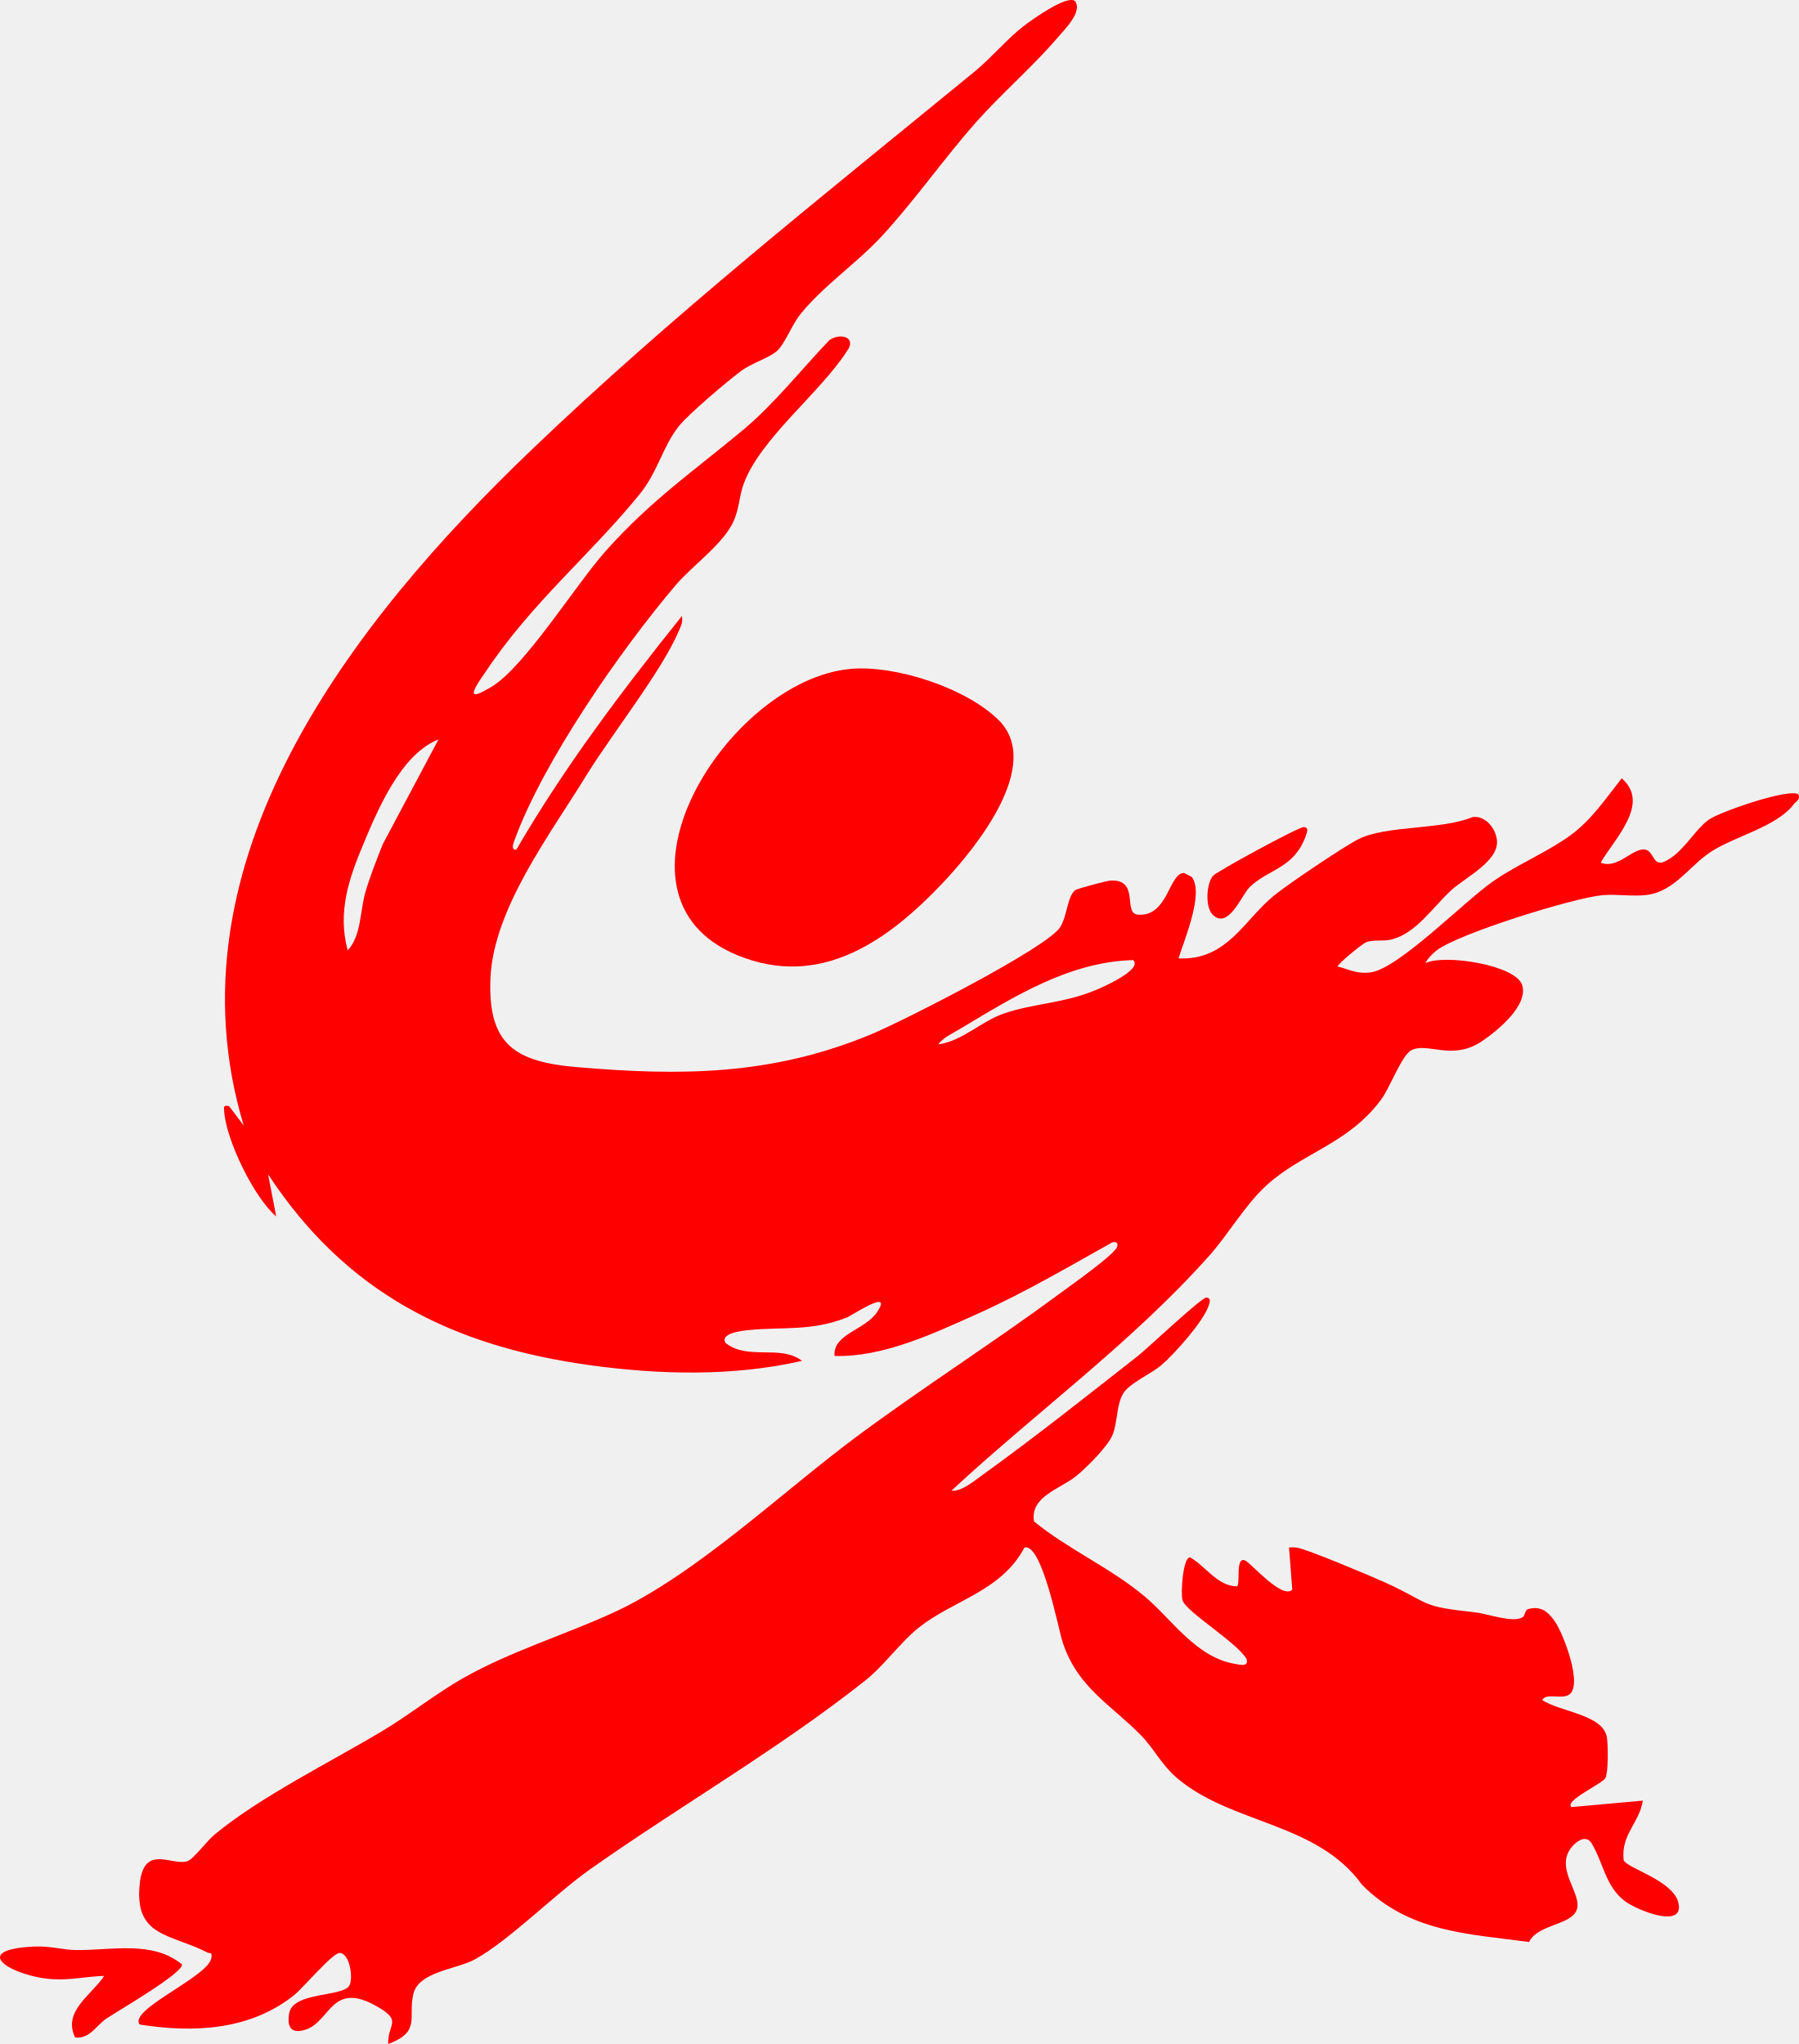
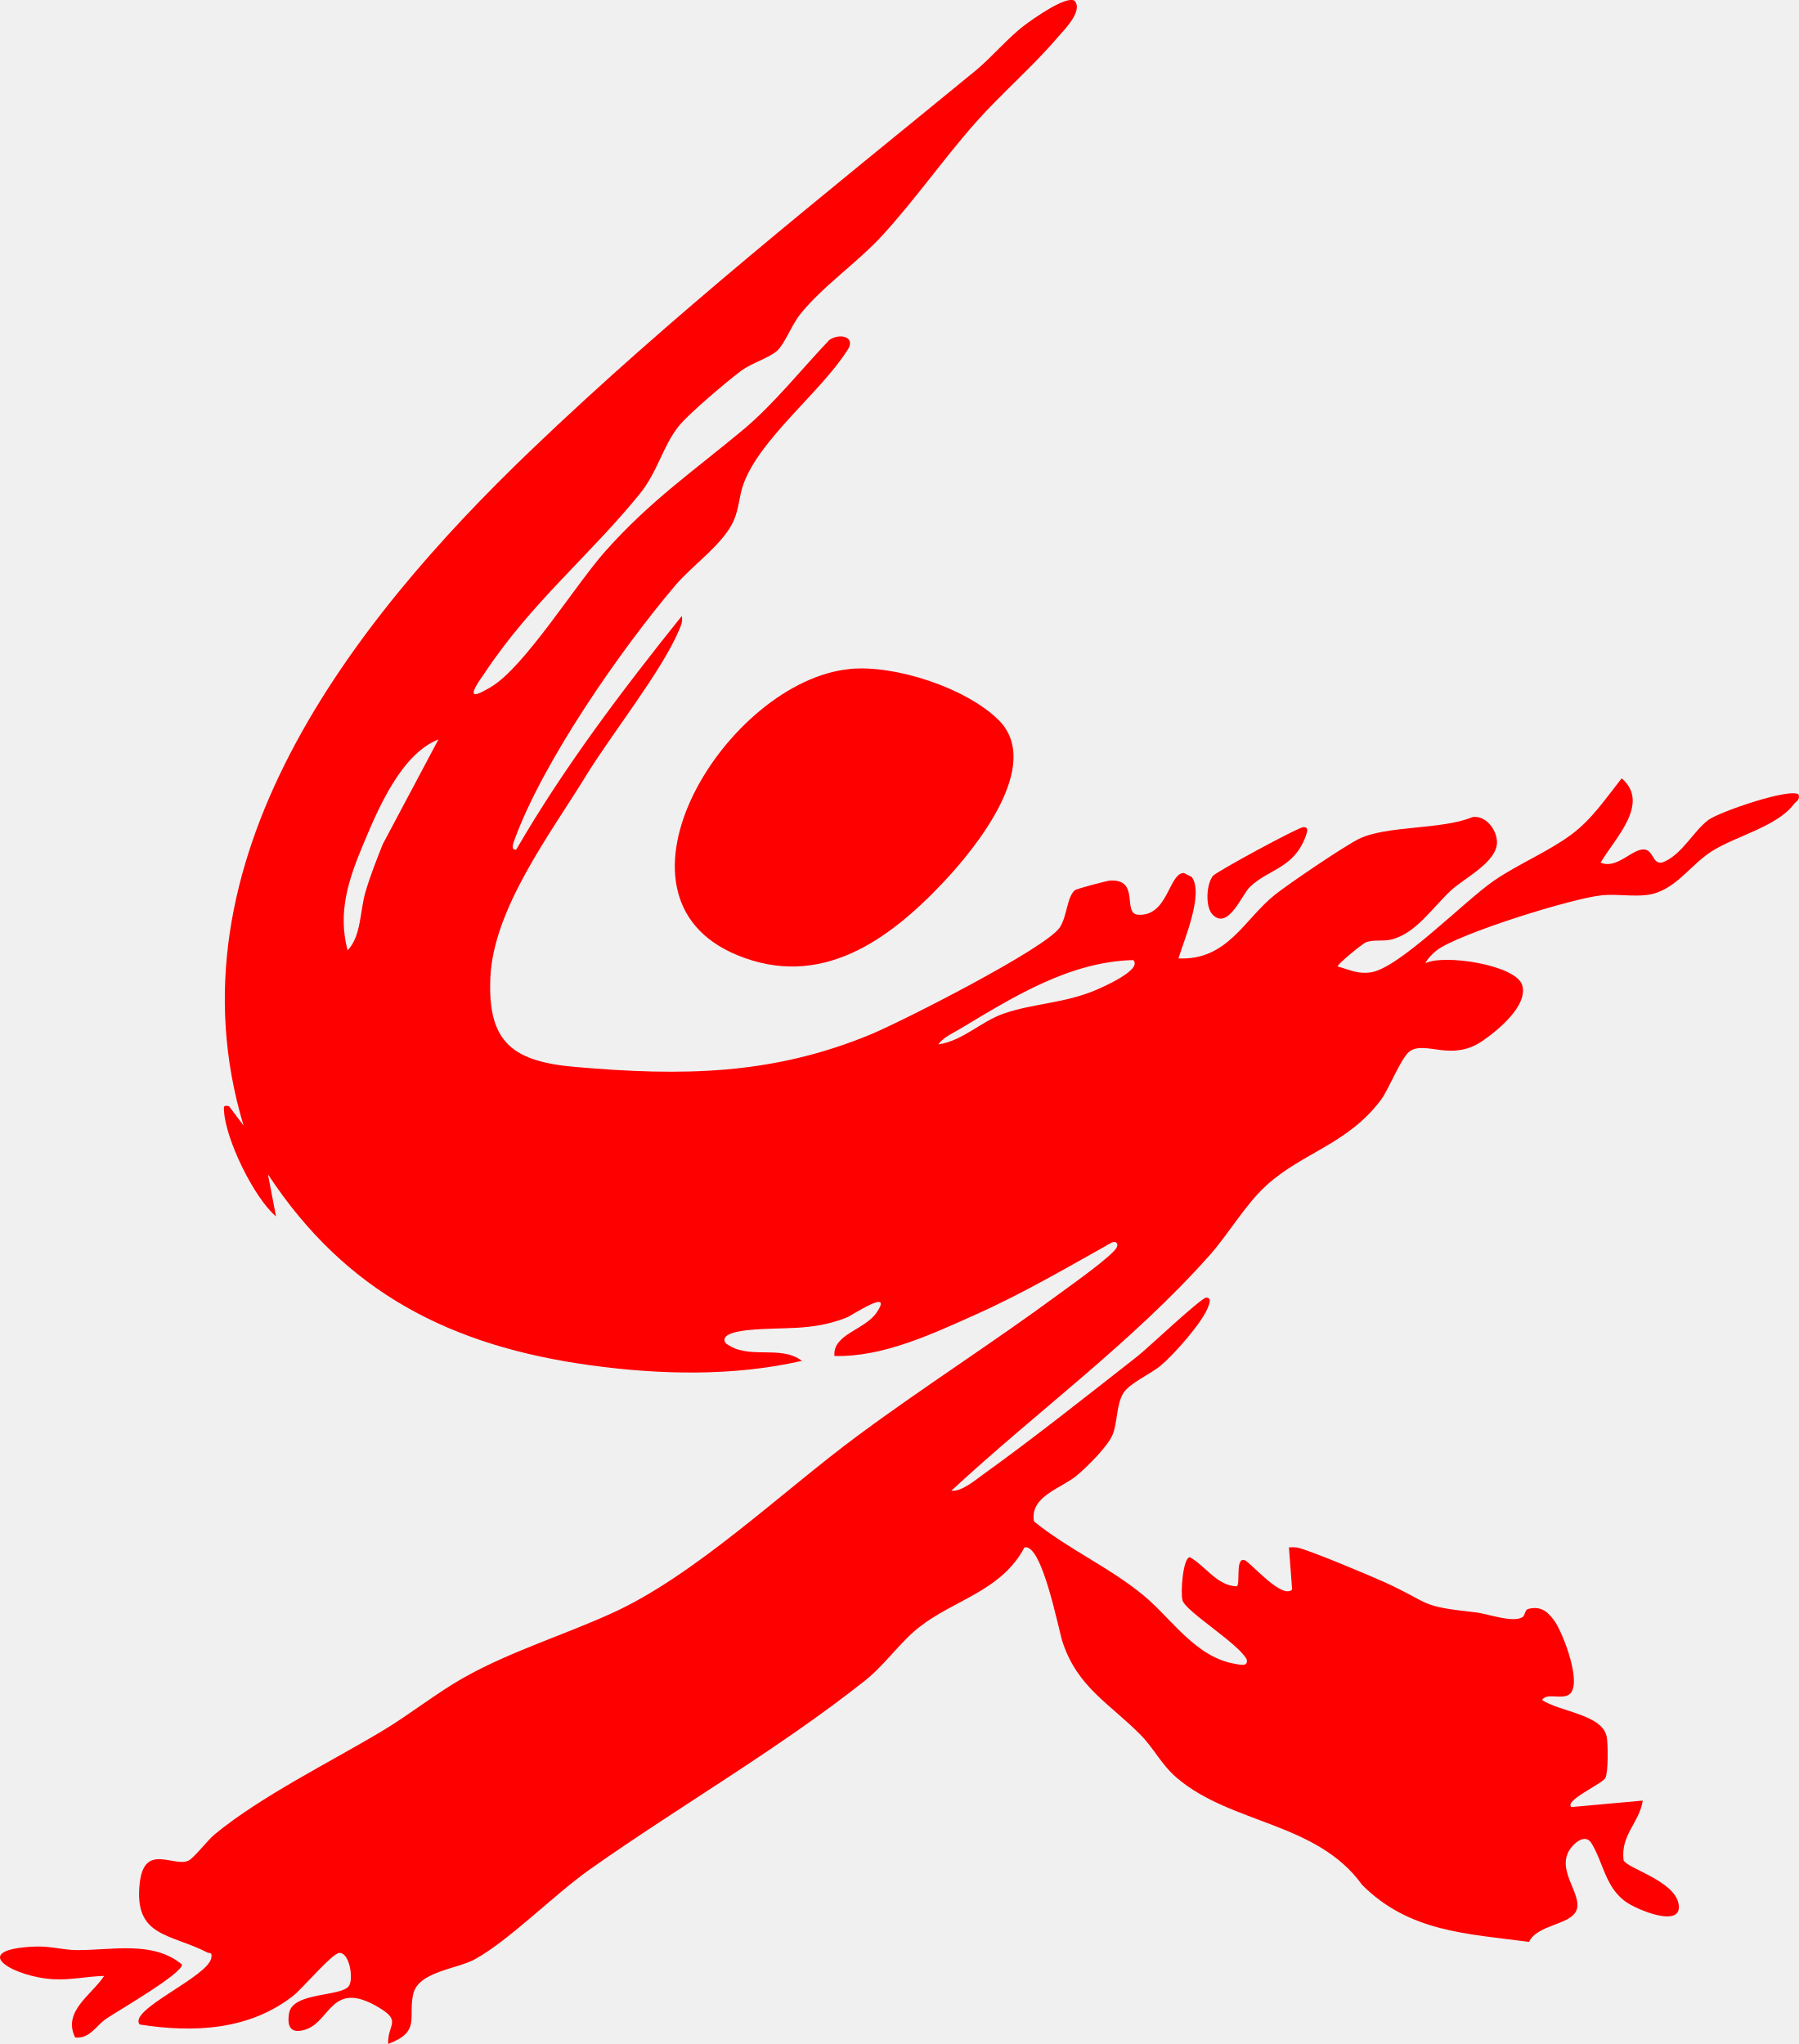
- <svg xmlns="http://www.w3.org/2000/svg" width="44" height="50" viewBox="0 0 44 50" fill="none">
-   <g clip-path="url(#clip0_2436_206830)">
-     <path d="M43.991 19.436C43.794 19.263 42.067 19.854 41.79 20.053C41.427 20.316 41.147 20.899 40.678 21.09C40.414 21.17 40.453 20.804 40.219 20.78C39.927 20.75 39.551 21.272 39.149 21.102C39.486 20.517 40.378 19.656 39.664 19.039C39.275 19.531 38.934 20.045 38.426 20.421C37.861 20.838 37.122 21.141 36.536 21.546C35.82 22.039 34.223 23.683 33.531 23.785C33.202 23.833 33.02 23.723 32.718 23.642C32.688 23.605 33.327 23.074 33.427 23.043C33.617 22.984 33.816 23.028 34.007 22.987C34.619 22.854 35.034 22.201 35.495 21.776C35.825 21.473 36.631 21.081 36.614 20.589C36.604 20.289 36.341 19.942 36.017 19.987C35.255 20.305 33.89 20.185 33.218 20.531C32.843 20.724 31.523 21.615 31.171 21.898C30.43 22.495 30.017 23.501 28.825 23.444C28.964 22.984 29.451 21.863 29.151 21.453L28.959 21.355C28.589 21.349 28.571 22.431 27.834 22.375C27.446 22.347 27.896 21.494 27.149 21.541C27.077 21.545 26.33 21.741 26.29 21.779C26.099 21.946 26.102 22.419 25.925 22.687C25.585 23.201 22.063 24.987 21.313 25.299C18.884 26.308 16.668 26.324 14.1 26.103C12.573 25.972 11.927 25.532 11.996 23.922C12.07 22.228 13.459 20.407 14.343 18.965C14.961 17.959 16.185 16.421 16.604 15.431C16.657 15.306 16.706 15.216 16.678 15.069C15.219 16.892 13.803 18.76 12.629 20.784C12.483 20.802 12.56 20.619 12.587 20.544C13.29 18.618 15.184 15.894 16.523 14.317C16.938 13.827 17.707 13.301 17.952 12.728C18.077 12.437 18.083 12.13 18.184 11.85C18.58 10.741 20.061 9.609 20.716 8.587C20.961 8.258 20.569 8.131 20.288 8.317C19.62 9.017 18.927 9.888 18.189 10.505C16.963 11.528 15.92 12.237 14.813 13.48C14.084 14.298 12.834 16.314 12.02 16.801C11.947 16.844 11.651 17.025 11.599 16.974C11.531 16.908 11.794 16.559 11.851 16.473C12.995 14.744 14.414 13.603 15.645 12.089C16.09 11.542 16.208 10.922 16.602 10.427C16.843 10.124 17.777 9.337 18.115 9.082C18.39 8.874 18.841 8.75 19.026 8.563C19.21 8.38 19.366 7.948 19.577 7.685C20.124 7.003 20.957 6.437 21.563 5.781C22.357 4.923 23.075 3.892 23.863 3.001C24.478 2.305 25.257 1.633 25.851 0.939C26.029 0.73 26.496 0.278 26.288 0.022C26.082 -0.121 25.253 0.474 25.057 0.622C24.652 0.928 24.254 1.407 23.862 1.73C20.173 4.755 16.436 7.71 12.986 11.018C8.621 15.2 4.015 21.077 5.961 27.533L5.602 27.057C5.47 27.04 5.475 27.052 5.483 27.177C5.521 27.869 6.212 29.296 6.755 29.756L6.556 28.725C8.462 31.626 11.046 32.928 14.43 33.395C16.142 33.631 17.937 33.673 19.617 33.289C19.081 32.882 18.3 33.285 17.749 32.854C17.592 32.615 18.149 32.552 18.308 32.536C19.16 32.452 19.842 32.57 20.703 32.232C20.845 32.177 21.862 31.486 21.447 32.102C21.151 32.541 20.369 32.63 20.411 33.169C21.592 33.204 22.811 32.63 23.878 32.152C25.023 31.64 26.107 31.005 27.201 30.392C27.3 30.36 27.359 30.412 27.318 30.51C27.231 30.711 26.169 31.458 25.914 31.647C24.297 32.841 22.592 33.926 20.976 35.124C19.134 36.487 17.014 38.53 14.986 39.455C13.787 40.003 12.49 40.393 11.336 41.045C10.678 41.417 10.031 41.935 9.369 42.333C8.068 43.113 6.387 43.937 5.245 44.879C5.078 45.018 4.746 45.453 4.608 45.517C4.248 45.682 3.529 45.07 3.419 46.068C3.272 47.387 4.161 47.296 5.066 47.759C5.137 47.796 5.196 47.74 5.17 47.897C5.09 48.36 3.119 49.168 3.42 49.524C4.735 49.732 6.113 49.666 7.19 48.808C7.402 48.639 8.134 47.774 8.304 47.773C8.555 47.773 8.648 48.398 8.543 48.573C8.373 48.855 7.163 48.719 7.073 49.249C7.015 49.584 7.119 49.762 7.473 49.649C8.095 49.451 8.104 48.41 9.272 49.111C9.833 49.447 9.482 49.51 9.494 50C10.297 49.702 9.979 49.362 10.107 48.787C10.23 48.223 11.17 48.178 11.626 47.924C12.465 47.457 13.561 46.343 14.431 45.728C16.617 44.184 19.062 42.776 21.163 41.108C21.644 40.726 22.015 40.174 22.482 39.806C23.331 39.136 24.491 38.925 25.057 37.854C25.488 37.746 25.887 39.858 25.991 40.174C26.361 41.289 27.152 41.679 27.915 42.458C28.222 42.772 28.411 43.173 28.785 43.492C30.118 44.629 32.209 44.569 33.315 46.108C34.463 47.26 35.872 47.302 37.399 47.504C37.6 47.081 38.395 47.092 38.554 46.743C38.739 46.336 37.969 45.695 38.468 45.152C38.603 45.005 38.808 44.889 38.932 45.098C39.217 45.575 39.27 46.152 39.744 46.507C40.034 46.723 41.196 47.2 41.052 46.553C40.929 45.994 39.773 45.697 39.712 45.501C39.636 44.885 40.102 44.583 40.18 44.047L38.434 44.205C38.254 44.045 39.199 43.632 39.267 43.491C39.338 43.345 39.331 42.688 39.302 42.504C39.213 41.934 38.142 41.877 37.72 41.584C37.83 41.407 38.149 41.566 38.355 41.467C38.744 41.276 38.236 39.949 38.023 39.654C37.86 39.427 37.689 39.276 37.377 39.361C37.296 39.383 37.302 39.521 37.244 39.558C37.008 39.71 36.391 39.476 36.09 39.443C34.679 39.288 35.042 39.245 33.883 38.713C33.559 38.565 31.962 37.892 31.72 37.858C31.655 37.848 31.591 37.852 31.527 37.853L31.606 38.886C31.361 39.134 30.596 38.234 30.453 38.172C30.209 38.066 30.342 38.745 30.255 38.806C29.772 38.798 29.494 38.314 29.104 38.094C28.932 38.102 28.872 38.974 28.923 39.148C29.005 39.427 30.298 40.205 30.494 40.594C30.533 40.781 30.332 40.722 30.223 40.705C29.257 40.552 28.672 39.618 27.991 39.047C27.161 38.352 26.132 37.903 25.29 37.218C25.187 36.605 25.931 36.424 26.324 36.105C26.573 35.903 27.104 35.375 27.215 35.091C27.336 34.786 27.304 34.355 27.475 34.081C27.63 33.832 28.146 33.61 28.389 33.407C28.716 33.131 29.421 32.341 29.557 31.952C29.587 31.865 29.632 31.747 29.503 31.742C29.38 31.742 28.07 32.98 27.832 33.168C26.643 34.1 25.272 35.188 24.056 36.061C23.855 36.206 23.514 36.496 23.27 36.465C25.351 34.533 27.693 32.836 29.582 30.71C30.052 30.182 30.449 29.479 30.97 29.001C31.848 28.196 32.973 27.989 33.784 26.893C33.972 26.641 34.284 25.831 34.498 25.703C34.889 25.466 35.508 25.972 36.249 25.468C36.623 25.216 37.385 24.595 37.229 24.096C37.076 23.605 35.319 23.331 34.861 23.562C34.916 23.45 35.04 23.322 35.139 23.247C35.674 22.836 38.484 21.963 39.189 21.898C39.546 21.864 39.941 21.938 40.292 21.89C40.963 21.797 41.322 21.175 41.854 20.831C42.44 20.452 43.454 20.224 43.872 19.674C43.932 19.595 44.027 19.574 43.991 19.436ZM9.361 20.652C9.209 21.037 9.056 21.42 8.939 21.818C8.802 22.285 8.839 22.896 8.503 23.247C8.254 22.308 8.528 21.507 8.885 20.652C9.25 19.776 9.815 18.445 10.725 18.087L9.361 20.652ZM26.817 24.212C26.021 24.549 25.287 24.538 24.542 24.796C23.993 24.987 23.545 25.461 22.952 25.548C23.063 25.38 23.308 25.272 23.484 25.167C24.783 24.388 26.15 23.527 27.715 23.485C27.96 23.718 26.947 24.157 26.817 24.212Z" fill="#FF0000" />
-     <path d="M20.793 16.363C21.894 16.262 23.624 16.825 24.421 17.611C25.524 18.699 23.871 20.736 23.074 21.581C21.724 23.012 20.065 24.202 18.032 23.365C14.498 21.908 17.802 16.641 20.793 16.364V16.363Z" fill="#FF0000" />
-     <path d="M1.837 49.839C1.525 49.199 2.241 48.803 2.548 48.334C2.124 48.346 1.748 48.437 1.314 48.416C0.352 48.368 -0.832 47.695 0.837 47.616C1.223 47.598 1.541 47.699 1.87 47.702C2.743 47.709 3.739 47.464 4.452 48.055C4.468 48.274 2.881 49.189 2.601 49.379C2.352 49.549 2.192 49.882 1.837 49.839Z" fill="#FF0000" />
-     <path d="M31.886 20.232C32.013 20.235 31.972 20.352 31.94 20.441C31.654 21.243 31.045 21.245 30.57 21.694C30.373 21.881 30.041 22.757 29.66 22.375C29.474 22.188 29.501 21.632 29.666 21.425C29.745 21.326 31.76 20.228 31.885 20.232H31.886Z" fill="#FF0000" />
+ <svg xmlns="http://www.w3.org/2000/svg" fill="none" height="50" viewBox="0 0 44 50" width="44">
+   <clipPath id="a">
+     <path d="m0 0h44v50h-44z" />
+   </clipPath>
+   <g clip-path="url(#a)" fill="#f00">
+     <path d="m43.991 19.436c-.197-.173-1.924.418-2.201.617-.364.263-.643.846-1.112 1.038-.264.08-.226-.286-.459-.311-.293-.03-.668.492-1.071.322.337-.585 1.23-1.446.515-2.063-.389.492-.729 1.006-1.238 1.381-.565.418-1.304.721-1.89 1.126-.716.493-2.313 2.137-3.005 2.239-.329.048-.511-.062-.813-.143-.03-.037.61-.568.709-.599.19-.059.389-.015.58-.056.613-.133 1.027-.785 1.488-1.211.33-.303 1.136-.695 1.119-1.187-.011-.3-.274-.648-.597-.602-.762.318-2.127.198-2.8.544-.375.193-1.695 1.084-2.047 1.367-.741.597-1.154 1.603-2.346 1.546.139-.46.625-1.58.325-1.991l-.192-.098c-.37-.006-.388 1.076-1.125 1.02-.388-.029.061-.881-.685-.834-.072.004-.819.2-.86.237-.191.167-.188.64-.365.908-.34.514-3.862 2.3-4.612 2.612-2.429 1.009-4.645 1.025-7.213.804-1.526-.131-2.173-.571-2.103-2.181.073-1.694 1.463-3.515 2.347-4.957.618-1.006 1.841-2.544 2.261-3.534.053-.125.102-.215.074-.362-1.46 1.823-2.876 3.691-4.049 5.715-.146.018-.069-.165-.042-.241.703-1.926 2.597-4.649 3.936-6.226.415-.49 1.184-1.017 1.429-1.589.125-.291.131-.598.232-.879.396-1.109 1.877-2.241 2.532-3.263.245-.329-.147-.456-.428-.27-.668.701-1.361 1.572-2.099 2.189-1.226 1.023-2.269 1.732-3.376 2.974-.729.818-1.979 2.834-2.793 3.321-.073.043-.369.225-.421.173-.068-.066.195-.414.252-.5 1.144-1.729 2.563-2.87 3.794-4.384.445-.547.563-1.167.957-1.662.241-.303 1.175-1.09 1.513-1.345.276-.208.726-.332.912-.518.183-.183.339-.616.55-.879.547-.682 1.38-1.248 1.986-1.904.794-.858 1.512-1.889 2.3-2.78.615-.695 1.394-1.367 1.988-2.062.178-.209.646-.661.437-.917-.206-.143-1.034.452-1.231.6-.405.306-.802.785-1.195 1.108-3.689 3.025-7.426 5.981-10.877 9.289-4.364 4.182-8.971 10.058-7.025 16.515l-.358-.476c-.133-.017-.127-.005-.12.12.038.692.729 2.119 1.272 2.579l-.198-1.031c1.906 2.901 4.489 4.203 7.874 4.67 1.712.236 3.506.278 5.187-.106-.536-.407-1.317-.004-1.868-.435-.157-.24.4-.302.559-.318.852-.085 1.534.034 2.396-.304.142-.055 1.159-.746.743-.13-.296.439-1.077.528-1.036 1.067 1.181.035 2.4-.54 3.467-1.018 1.145-.512 2.229-1.147 3.323-1.76.099-.032.158.02.117.118-.087.201-1.149.949-1.403 1.137-1.618 1.194-3.322 2.279-4.939 3.477-1.842 1.363-3.962 3.406-5.99 4.331-1.199.548-2.495.938-3.65 1.59-.658.372-1.305.89-1.967 1.288-1.301.78-2.982 1.604-4.123 2.546-.167.139-.499.575-.637.638-.36.165-1.079-.447-1.189.551-.147 1.319.742 1.227 1.647 1.691.071.037.13-.019.104.138-.08.463-2.051 1.271-1.75 1.627 1.315.208 2.693.142 3.77-.716.212-.17.943-1.034 1.114-1.036.25 0 .343.625.238.8-.17.282-1.38.146-1.47.676-.057.335.047.513.401.4.621-.198.631-1.239 1.799-.537.561.336.21.399.222.888.804-.298.485-.638.613-1.213.124-.564 1.063-.61 1.519-.863.84-.467 1.935-1.581 2.806-2.196 2.186-1.544 4.631-2.952 6.732-4.62.48-.382.851-.934 1.319-1.302.849-.67 2.009-.881 2.575-1.951.431-.108.83 2.003.934 2.319.37 1.115 1.162 1.505 1.924 2.284.307.314.496.716.87 1.035 1.333 1.136 3.424 1.077 4.53 2.616 1.148 1.151 2.557 1.194 4.083 1.395.201-.423.996-.411 1.155-.76.185-.407-.585-1.048-.086-1.591.135-.147.34-.263.464-.054.284.477.337 1.054.812 1.409.289.216 1.451.693 1.308.046-.123-.559-1.279-.855-1.341-1.052-.075-.616.39-.918.469-1.454l-1.746.158c-.18-.16.764-.572.833-.713.071-.146.064-.803.035-.988-.089-.569-1.161-.626-1.583-.919.11-.177.429-.018.635-.118.389-.191-.119-1.518-.332-1.813-.163-.227-.334-.378-.645-.294-.082.022-.075.16-.134.197-.235.153-.853-.082-1.153-.115-1.412-.155-1.048-.198-2.208-.73-.323-.148-1.921-.822-2.162-.856-.065-.009-.129-.005-.193-.004l.078 1.032c-.245.248-1.009-.652-1.152-.713-.245-.106-.111.572-.198.634-.483-.008-.761-.492-1.151-.712-.172.009-.232.88-.181 1.054.083.28 1.375 1.058 1.571 1.447.039.187-.161.127-.27.11-.967-.153-1.552-1.087-2.232-1.658-.83-.695-1.859-1.144-2.701-1.828-.103-.614.641-.794 1.034-1.113.249-.203.78-.73.891-1.014.121-.305.089-.736.26-1.01.155-.249.671-.471.914-.674.328-.276 1.032-1.065 1.168-1.454.031-.087.075-.206-.054-.21-.123 0-1.432 1.238-1.671 1.426-1.189.932-2.56 2.02-3.776 2.893-.201.145-.543.436-.786.404 2.081-1.931 4.423-3.628 6.312-5.755.47-.528.867-1.231 1.388-1.709.879-.806 2.003-1.012 2.814-2.108.188-.252.5-1.062.715-1.19.391-.236 1.009.269 1.751-.234.373-.252 1.135-.873.98-1.373-.153-.491-1.91-.764-2.368-.533.055-.112.179-.241.278-.316.535-.41 3.345-1.284 4.05-1.348.357-.034.752.039 1.103-.008.671-.092 1.029-.715 1.561-1.059.586-.378 1.601-.606 2.018-1.156.06-.08.155-.101.119-.238zm-34.63 1.216c-.153.385-.305.768-.422 1.166-.138.467-.101 1.078-.437 1.429-.249-.938.025-1.74.383-2.595.365-.876.93-2.207 1.839-2.565zm17.455 3.561c-.795.337-1.53.325-2.275.584-.549.191-.996.665-1.59.751.111-.168.356-.276.532-.381 1.3-.779 2.666-1.64 4.232-1.682.245.233-.768.672-.899.727z" />
+     <path d="m20.793 16.363c1.101-.102 2.831.461 3.628 1.248 1.103 1.087-.55 3.125-1.347 3.97-1.349 1.431-3.008 2.621-5.041 1.784-3.534-1.456-.23-6.723 2.76-7z" />
+     <path d="m1.837 49.839c-.312-.64.404-1.037.711-1.505-.424.012-.8.103-1.234.082-.962-.048-2.147-.721-.477-.799.386-.018.704.083 1.032.086.873.006 1.87-.238 2.582.353.016.218-1.571 1.134-1.851 1.324-.249.17-.409.502-.764.46z" />
+     <path d="m31.886 20.232c.127.003.086.121.054.21-.286.801-.895.803-1.369 1.253-.197.187-.53 1.063-.911.681-.185-.187-.159-.743.006-.95.078-.099 2.094-1.197 2.219-1.194z" />
  </g>
-   <defs>
-     <clipPath id="clip0_2436_206830">
-       <rect width="44" height="50" fill="white" />
-     </clipPath>
-   </defs>
</svg>
